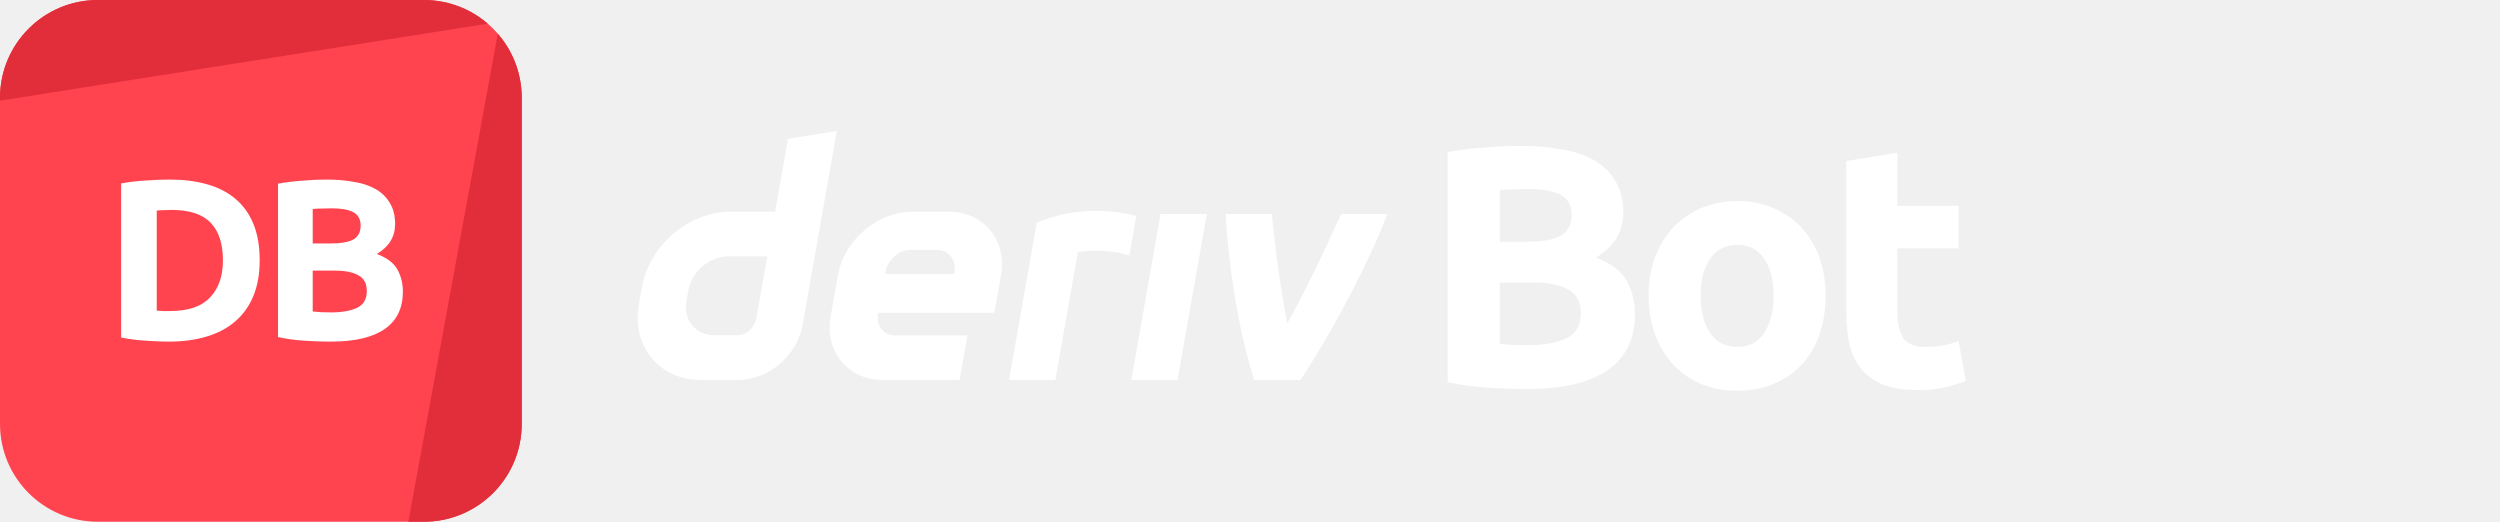
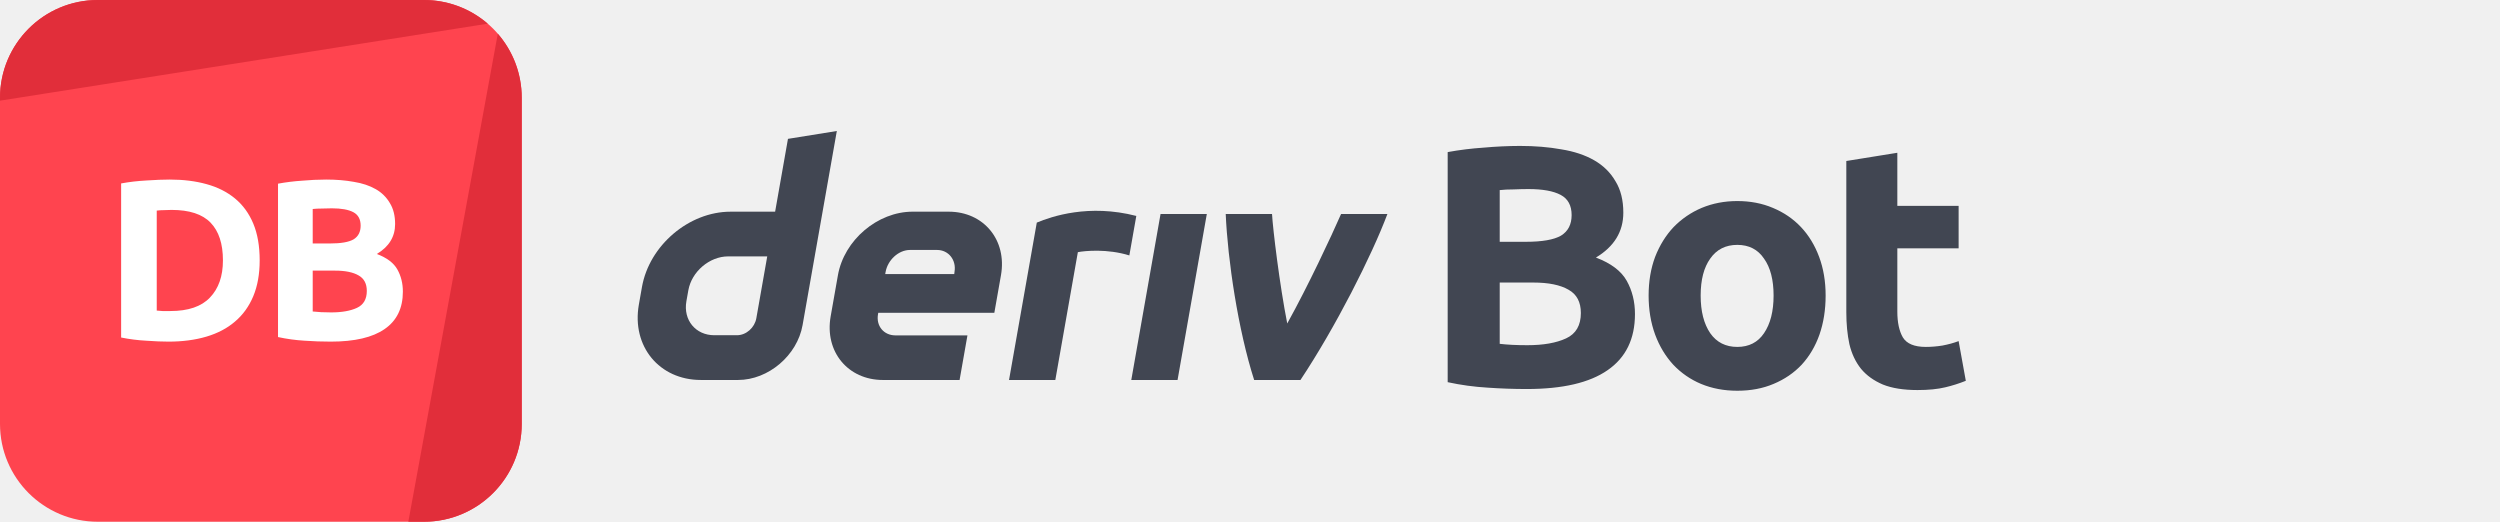
<svg xmlns="http://www.w3.org/2000/svg" viewBox="0 0 345 72" fill="none">
  <path d="M0 13.5C0 6.044 6.044 0 13.5 0h45C65.956 0 72 6.044 72 13.5v45C72 65.956 65.956 72 58.5 72h-45C6.044 72 0 65.956 0 58.5v-45Z" fill="#FF444F" />
-   <path d="M13.5 0C6.044 0 0 6.044 0 13.5v.392L67.308 3.268A13.447 13.447 0 0 0 58.5 0h-45ZM68.697 4.652 56.35 72h2.15C65.956 72 72 65.956 72 58.5v-45c0-3.384-1.246-6.478-3.303-8.848Z" fill="#E12E3A" />
-   <path d="M21.63 42.86c.23.02.493.042.787.063h1.103c2.457 0 4.273-.62 5.45-1.859 1.196-1.239 1.795-2.95 1.795-5.134 0-2.29-.567-4.022-1.701-5.198-1.134-1.176-2.93-1.764-5.387-1.764-.336 0-.682.01-1.04.032-.356 0-.692.02-1.007.063V42.86Zm14.206-6.93c0 1.89-.294 3.538-.882 4.945-.588 1.407-1.428 2.573-2.52 3.497-1.07.924-2.383 1.617-3.937 2.079-1.554.462-3.297.693-5.23.693-.881 0-1.91-.042-3.086-.126a23.682 23.682 0 0 1-3.465-.441V25.314c1.134-.21 2.31-.346 3.528-.41 1.239-.083 2.3-.125 3.181-.125 1.87 0 3.56.21 5.072.63 1.533.42 2.845 1.081 3.937 1.984 1.092.903 1.932 2.058 2.52 3.465.588 1.407.882 3.098.882 5.072ZM45.642 47.144c-1.197 0-2.394-.042-3.59-.126a23.814 23.814 0 0 1-3.686-.504V25.346a29.034 29.034 0 0 1 3.307-.41 38.371 38.371 0 0 1 3.34-.157c1.385 0 2.656.105 3.81.315 1.177.189 2.185.525 3.025 1.008a5.201 5.201 0 0 1 1.953 1.921c.483.777.724 1.743.724 2.898 0 1.743-.84 3.119-2.52 4.127 1.386.525 2.331 1.239 2.835 2.142.504.903.756 1.921.756 3.055 0 2.29-.84 4.011-2.52 5.166-1.659 1.155-4.137 1.733-7.434 1.733Zm-2.488-9.797v5.639c.357.042.745.073 1.165.094.42.021.882.032 1.386.032 1.47 0 2.657-.21 3.56-.63.903-.42 1.354-1.197 1.354-2.331 0-1.008-.378-1.722-1.134-2.142-.756-.441-1.837-.662-3.244-.662h-3.087Zm0-3.748h2.394c1.512 0 2.593-.19 3.244-.567.651-.4.977-1.03.977-1.89 0-.882-.336-1.502-1.008-1.859-.672-.357-1.66-.535-2.961-.535-.42 0-.872.01-1.355.031-.483 0-.913.021-1.291.063V33.6Z" fill="#fff" />
-   <path fill-rule="evenodd" clip-rule="evenodd" d="m108.739 19.162-1.772 10.051h-6.152c-5.74 0-11.21 4.65-12.224 10.39l-.43 2.443c-1.009 5.74 2.82 10.39 8.56 10.39h5.131c4.183 0 8.168-3.387 8.904-7.57l4.726-26.788-6.743 1.084Zm-4.365 24.756c-.227 1.292-1.39 2.344-2.682 2.344h-3.117c-2.58 0-4.306-2.094-3.854-4.678l.27-1.524c.457-2.58 2.918-4.678 5.498-4.678h5.39l-1.505 8.536Z" fill="#fff" />
-   <path d="M156.118 52.437h6.385l4.037-22.902h-6.385l-4.037 22.902ZM156.331 32.521v-.005l.48-2.717c-6.552-1.688-11.656.059-13.734.92 0 0-2.965 16.803-3.832 21.724h6.389l3.11-17.644c.959-.19 4.08-.49 7.105.45l.482-2.728Z" fill="#fff" />
-   <path fill-rule="evenodd" clip-rule="evenodd" d="M130.914 29.21h-4.966c-4.844 0-9.461 3.925-10.314 8.768l-1.005 5.692c-.853 4.844 2.377 8.768 7.221 8.768h10.573l1.085-6.155h-9.937c-1.613 0-2.693-1.306-2.405-2.924l.033-.193h16.02l.915-5.188c.854-4.843-2.377-8.767-7.22-8.767Zm.811 8.278-.038.33h-9.526l.052-.293c.287-1.613 1.759-3.032 3.376-3.032h3.721c1.599 0 2.679 1.396 2.415 2.995Z" fill="#fff" />
-   <path d="M177.639 44.641c2.899-5.216 6.095-12.06 7.427-15.106h6.395c-2.177 5.788-7.165 15.633-11.998 22.902h-6.39c-2.218-6.918-3.65-16.558-3.924-22.902h6.391c.115 2.07 1.041 9.744 2.099 15.106ZM210.694 53.685c-1.796 0-3.591-.063-5.387-.189a35.726 35.726 0 0 1-5.528-.756V20.988a43.561 43.561 0 0 1 4.961-.614 57.569 57.569 0 0 1 5.009-.236c2.079 0 3.985.157 5.717.472 1.764.284 3.276.788 4.536 1.512 1.26.725 2.237 1.686 2.93 2.883.724 1.165 1.086 2.614 1.086 4.347 0 2.614-1.26 4.677-3.78 6.19 2.079.787 3.497 1.858 4.253 3.212.756 1.355 1.134 2.883 1.134 4.584 0 3.433-1.26 6.016-3.78 7.749-2.489 1.732-6.206 2.598-11.151 2.598Zm-3.733-14.694v8.458c.536.063 1.118.11 1.748.141.63.032 1.323.047 2.079.047 2.205 0 3.985-.315 5.34-.944 1.354-.63 2.031-1.796 2.031-3.497 0-1.512-.567-2.583-1.701-3.213-1.134-.661-2.756-.992-4.866-.992h-4.631Zm0-5.623h3.591c2.268 0 3.89-.284 4.867-.85.976-.599 1.465-1.544 1.465-2.835 0-1.323-.504-2.253-1.512-2.788-1.008-.536-2.489-.804-4.442-.804-.63 0-1.307.016-2.032.048-.724 0-1.37.031-1.937.094v7.135ZM251.937 40.786c0 1.953-.283 3.749-.85 5.387-.567 1.606-1.386 2.992-2.457 4.158-1.071 1.134-2.363 2.016-3.875 2.646-1.48.63-3.15.945-5.008.945-1.827 0-3.497-.315-5.009-.945a11.27 11.27 0 0 1-3.827-2.646c-1.071-1.166-1.906-2.552-2.504-4.158-.599-1.638-.898-3.434-.898-5.387 0-1.953.299-3.733.898-5.339.63-1.607 1.48-2.977 2.551-4.11a11.778 11.778 0 0 1 3.875-2.647c1.512-.63 3.15-.945 4.914-.945 1.795 0 3.433.315 4.914.945 1.512.63 2.803 1.512 3.874 2.646 1.071 1.134 1.906 2.505 2.504 4.111.599 1.606.898 3.386.898 5.34Zm-7.182 0c0-2.173-.441-3.874-1.323-5.103-.85-1.26-2.079-1.89-3.685-1.89-1.607 0-2.851.63-3.733 1.89-.882 1.229-1.323 2.93-1.323 5.103 0 2.174.441 3.906 1.323 5.198.882 1.26 2.126 1.89 3.733 1.89 1.606 0 2.835-.63 3.685-1.89.882-1.292 1.323-3.024 1.323-5.198ZM254.792 22.217l7.04-1.134v7.324h8.458v5.859h-8.458v8.741c0 1.48.252 2.662.756 3.544.536.882 1.591 1.323 3.166 1.323.756 0 1.528-.063 2.315-.19.819-.157 1.56-.361 2.221-.613l.992 5.48a19.99 19.99 0 0 1-2.835.898c-1.039.252-2.315.378-3.827.378-1.921 0-3.512-.252-4.772-.756-1.26-.535-2.268-1.26-3.024-2.173-.756-.945-1.292-2.08-1.607-3.402-.283-1.323-.425-2.788-.425-4.395V22.218Z" fill="#fff" />
+   <path d="M13.5 0C6.044 0 0 6.044 0 13.5v.392L67.308 3.268A13.447 13.447 0 0 0 58.5 0h-45Zm55.197 4.652L56.35 72h2.15C65.956 72 72 65.956 72 58.5v-45c0-3.384-1.246-6.478-3.303-8.848Z" fill="#E12E3A" />
+   <path d="M21.63 42.86c.23.02.493.042.787.063h1.103c2.457 0 4.273-.62 5.45-1.859 1.196-1.239 1.795-2.95 1.795-5.134 0-2.29-.567-4.022-1.701-5.198-1.134-1.176-2.93-1.764-5.387-1.764-.336 0-.682.01-1.04.032-.356 0-.692.02-1.007.063V42.86Zm14.206-6.93c0 1.89-.294 3.538-.882 4.945-.588 1.407-1.428 2.573-2.52 3.497-1.07.924-2.383 1.617-3.937 2.079-1.554.462-3.297.693-5.23.693-.881 0-1.91-.042-3.086-.126a23.682 23.682 0 0 1-3.465-.441V25.314c1.134-.21 2.31-.346 3.528-.41 1.239-.083 2.3-.125 3.181-.125 1.87 0 3.56.21 5.072.63 1.533.42 2.845 1.081 3.937 1.984 1.092.903 1.932 2.058 2.52 3.465.588 1.407.882 3.098.882 5.072Zm9.806 11.214c-1.197 0-2.394-.042-3.59-.126a23.814 23.814 0 0 1-3.686-.504V25.346a29.034 29.034 0 0 1 3.307-.41 38.371 38.371 0 0 1 3.34-.157c1.385 0 2.656.105 3.81.315 1.177.189 2.185.525 3.025 1.008a5.201 5.201 0 0 1 1.953 1.921c.483.777.724 1.743.724 2.898 0 1.743-.84 3.119-2.52 4.127 1.386.525 2.331 1.239 2.835 2.142.504.903.756 1.921.756 3.055 0 2.29-.84 4.011-2.52 5.166-1.659 1.155-4.137 1.733-7.434 1.733Zm-2.488-9.797v5.639c.357.042.745.073 1.165.094.42.021.882.032 1.386.032 1.47 0 2.657-.21 3.56-.63.903-.42 1.354-1.197 1.354-2.331 0-1.008-.378-1.722-1.134-2.142-.756-.441-1.837-.662-3.244-.662h-3.087Zm0-3.748h2.394c1.512 0 2.593-.19 3.244-.567.651-.4.977-1.03.977-1.89 0-.882-.336-1.502-1.008-1.859-.672-.357-1.66-.535-2.961-.535-.42 0-.872.01-1.355.031-.483 0-.913.021-1.291.063V33.6Z" fill="#fff" />
+   <path fill-rule="evenodd" clip-rule="evenodd" d="m108.739 19.162-1.772 10.051h-6.152c-5.74 0-11.21 4.65-12.224 10.39l-.43 2.443c-1.009 5.74 2.82 10.39 8.56 10.39h5.131c4.183 0 8.168-3.387 8.904-7.57l4.726-26.788-6.743 1.084Zm-4.365 24.756c-.227 1.292-1.39 2.344-2.682 2.344h-3.117c-2.58 0-4.306-2.094-3.854-4.678l.27-1.524c.457-2.58 2.918-4.678 5.498-4.678h5.39l-1.505 8.536Z" fill="#414652" />
+   <path d="M156.118 52.437h6.385l4.037-22.902h-6.385l-4.037 22.902Zm.213-19.916v-.005l.48-2.717c-6.552-1.688-11.656.059-13.734.92 0 0-2.965 16.803-3.832 21.724h6.389l3.11-17.644c.959-.19 4.08-.49 7.105.45l.482-2.728Z" fill="#414652" />
+   <path fill-rule="evenodd" clip-rule="evenodd" d="M130.914 29.21h-4.966c-4.844 0-9.461 3.925-10.314 8.768l-1.005 5.692c-.853 4.844 2.377 8.768 7.221 8.768h10.573l1.085-6.155h-9.937c-1.613 0-2.693-1.306-2.405-2.924l.033-.193h16.02l.915-5.188c.854-4.843-2.377-8.767-7.22-8.767Zm.811 8.278-.038.33h-9.526l.052-.293c.287-1.613 1.759-3.032 3.376-3.032h3.721c1.599 0 2.679 1.396 2.415 2.995Z" fill="#414652" />
+   <path d="M177.639 44.641c2.899-5.216 6.095-12.06 7.427-15.106h6.395c-2.177 5.788-7.165 15.633-11.998 22.902h-6.39c-2.218-6.918-3.65-16.558-3.924-22.902h6.391c.115 2.07 1.041 9.744 2.099 15.106Zm33.055 9.044c-1.796 0-3.591-.063-5.387-.189a35.726 35.726 0 0 1-5.528-.756V20.988a43.561 43.561 0 0 1 4.961-.614 57.569 57.569 0 0 1 5.009-.236c2.079 0 3.985.157 5.717.472 1.764.284 3.276.788 4.536 1.512 1.26.725 2.237 1.686 2.93 2.883.724 1.165 1.086 2.614 1.086 4.347 0 2.614-1.26 4.677-3.78 6.19 2.079.787 3.497 1.858 4.253 3.212.756 1.355 1.134 2.883 1.134 4.584 0 3.433-1.26 6.016-3.78 7.749-2.489 1.732-6.206 2.598-11.151 2.598Zm-3.733-14.694v8.458c.536.063 1.118.11 1.748.141.63.032 1.323.047 2.079.047 2.205 0 3.985-.315 5.34-.944 1.354-.63 2.031-1.796 2.031-3.497 0-1.512-.567-2.583-1.701-3.213-1.134-.661-2.756-.992-4.866-.992h-4.631Zm0-5.623h3.591c2.268 0 3.89-.284 4.867-.85.976-.599 1.465-1.544 1.465-2.835 0-1.323-.504-2.253-1.512-2.788-1.008-.536-2.489-.804-4.442-.804-.63 0-1.307.016-2.032.048-.724 0-1.37.031-1.937.094v7.135Zm44.976 7.418c0 1.953-.283 3.749-.85 5.387-.567 1.606-1.386 2.992-2.457 4.158-1.071 1.134-2.363 2.016-3.875 2.646-1.48.63-3.15.945-5.008.945-1.827 0-3.497-.315-5.009-.945a11.27 11.27 0 0 1-3.827-2.646c-1.071-1.166-1.906-2.552-2.504-4.158-.599-1.638-.898-3.434-.898-5.387 0-1.953.299-3.733.898-5.339.63-1.607 1.48-2.977 2.551-4.11a11.778 11.778 0 0 1 3.875-2.647c1.512-.63 3.15-.945 4.914-.945 1.795 0 3.433.315 4.914.945 1.512.63 2.803 1.512 3.874 2.646 1.071 1.134 1.906 2.505 2.504 4.111.599 1.606.898 3.386.898 5.34Zm-7.182 0c0-2.173-.441-3.874-1.323-5.103-.85-1.26-2.079-1.89-3.685-1.89-1.607 0-2.851.63-3.733 1.89-.882 1.229-1.323 2.93-1.323 5.103 0 2.174.441 3.906 1.323 5.198.882 1.26 2.126 1.89 3.733 1.89 1.606 0 2.835-.63 3.685-1.89.882-1.292 1.323-3.024 1.323-5.198Zm10.037-18.569 7.04-1.134v7.324h8.458v5.859h-8.458v8.741c0 1.48.252 2.662.756 3.544.536.882 1.591 1.323 3.166 1.323.756 0 1.528-.063 2.315-.19.819-.157 1.56-.361 2.221-.613l.992 5.48a19.99 19.99 0 0 1-2.835.898c-1.039.252-2.315.378-3.827.378-1.921 0-3.512-.252-4.772-.756-1.26-.535-2.268-1.26-3.024-2.173-.756-.945-1.292-2.08-1.607-3.402-.283-1.323-.425-2.788-.425-4.395V22.218Z" fill="#414652" />
</svg>
